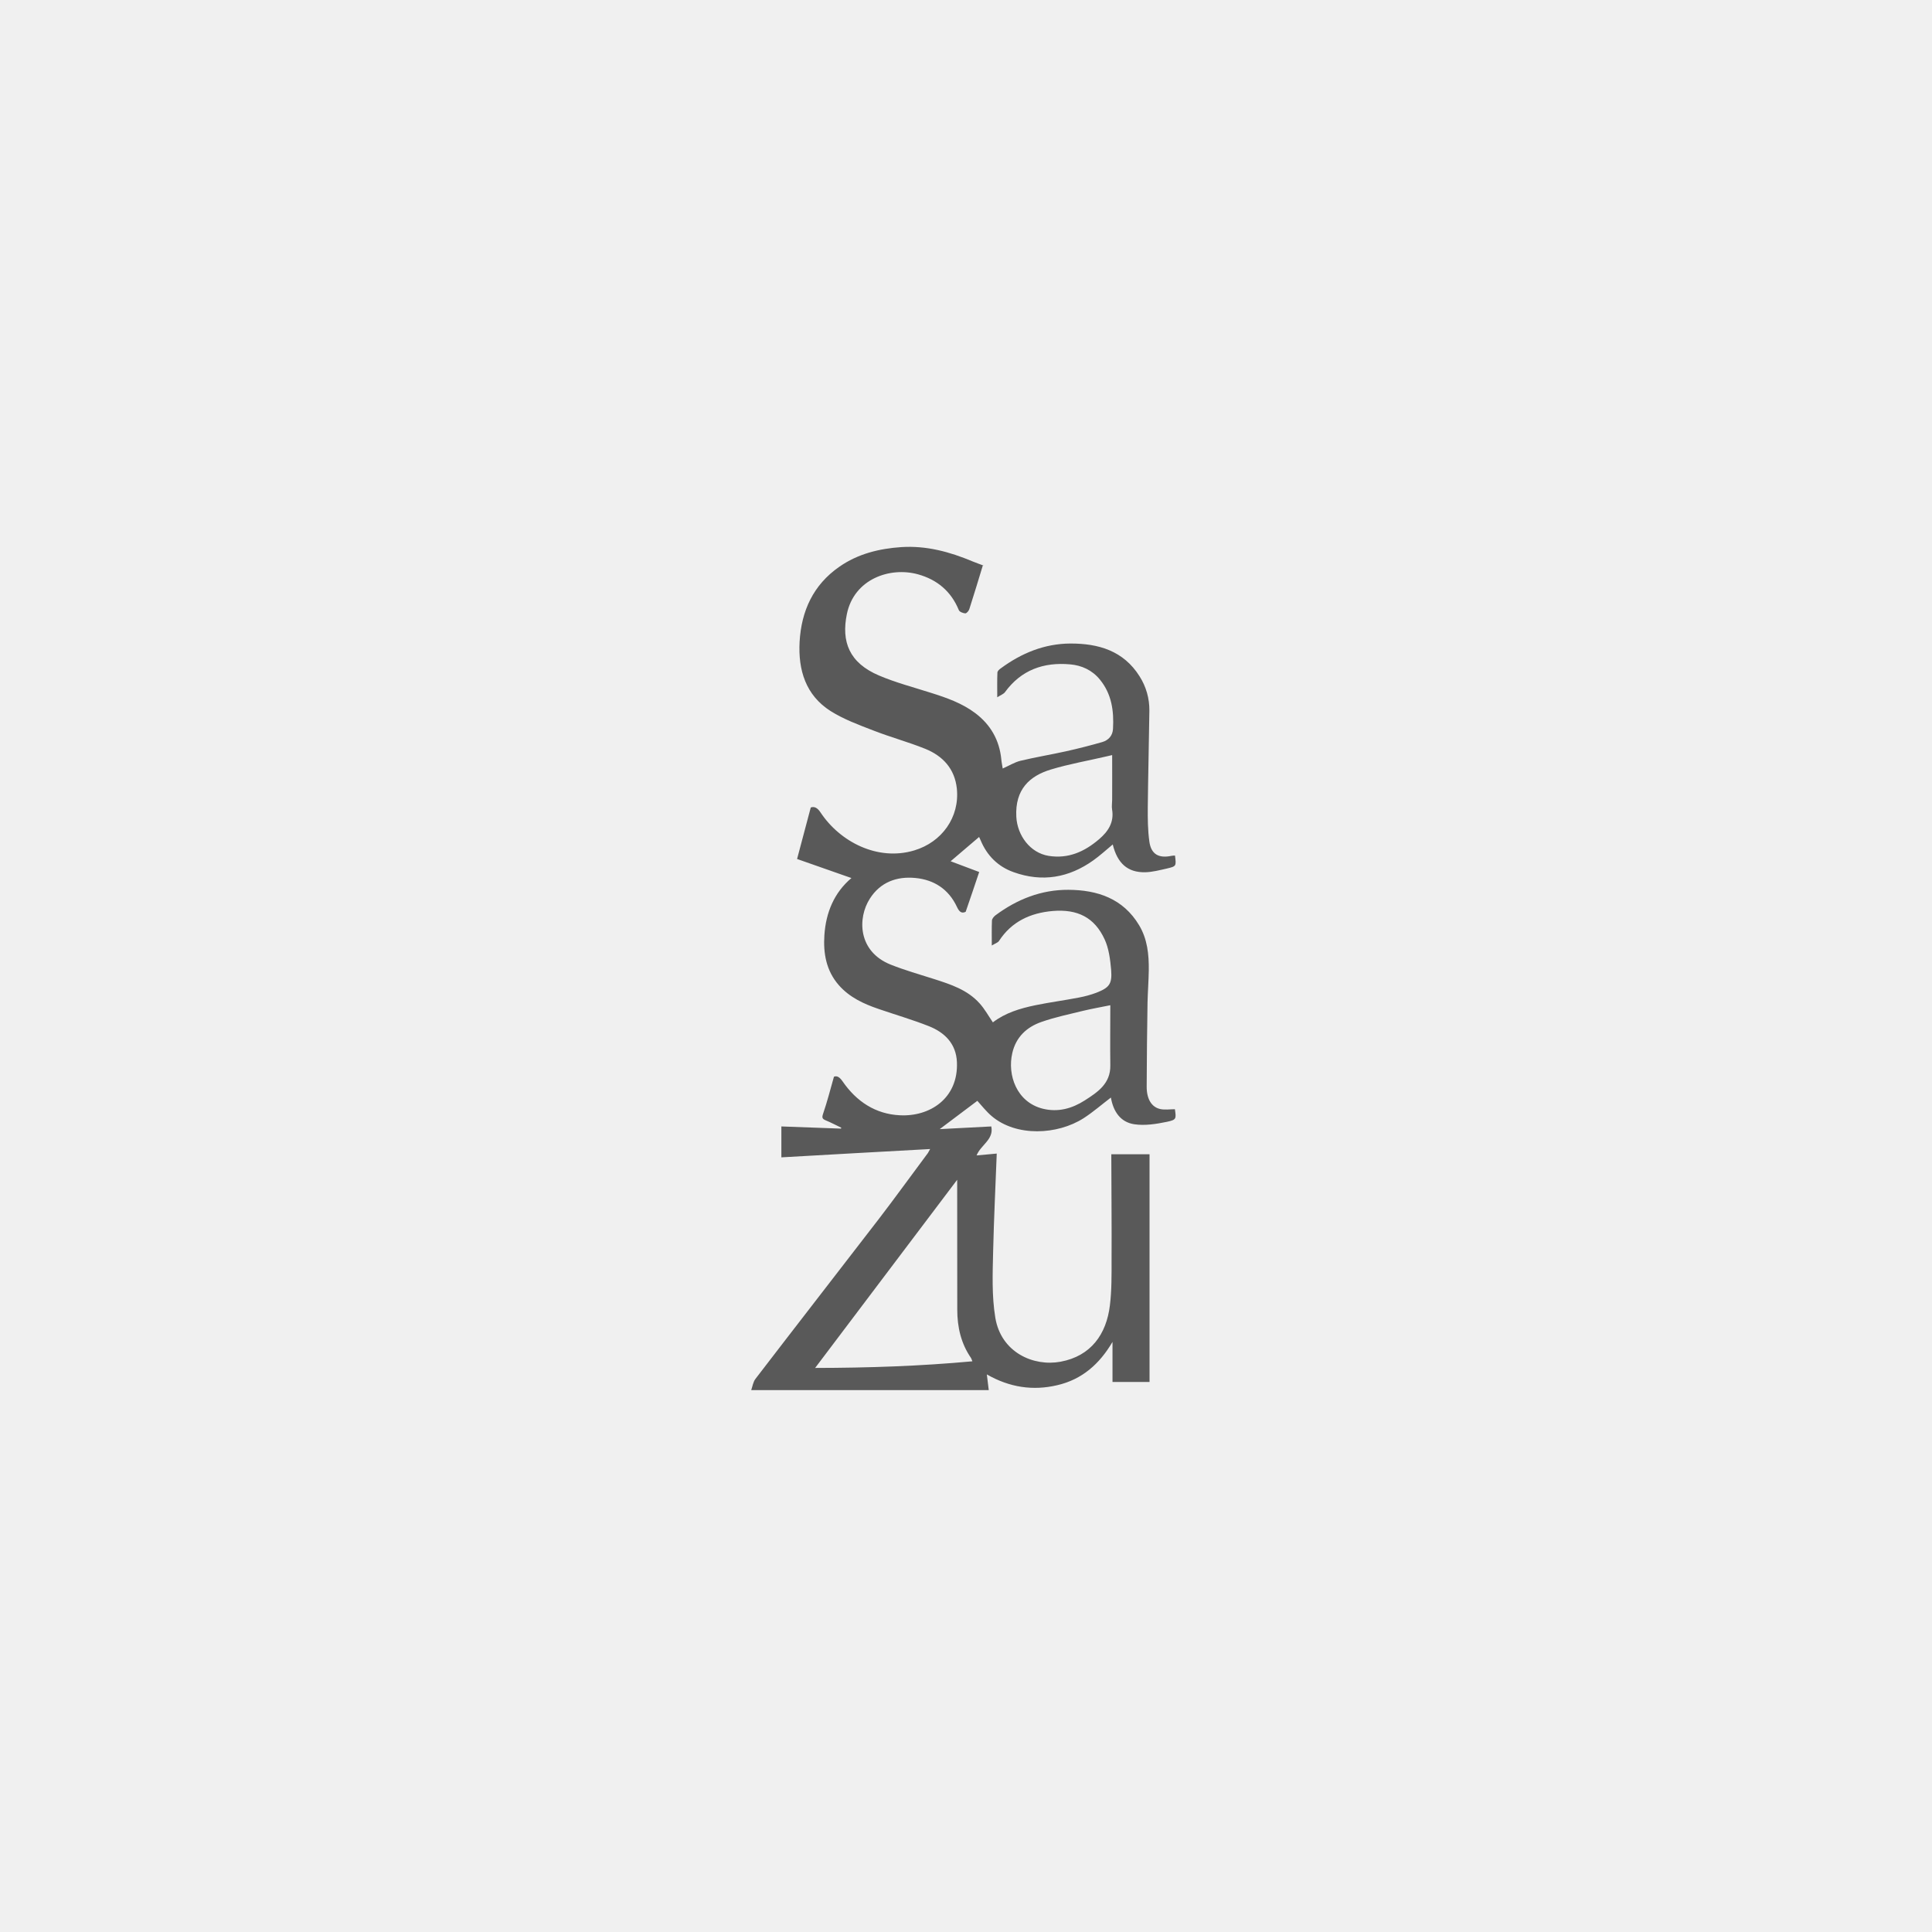
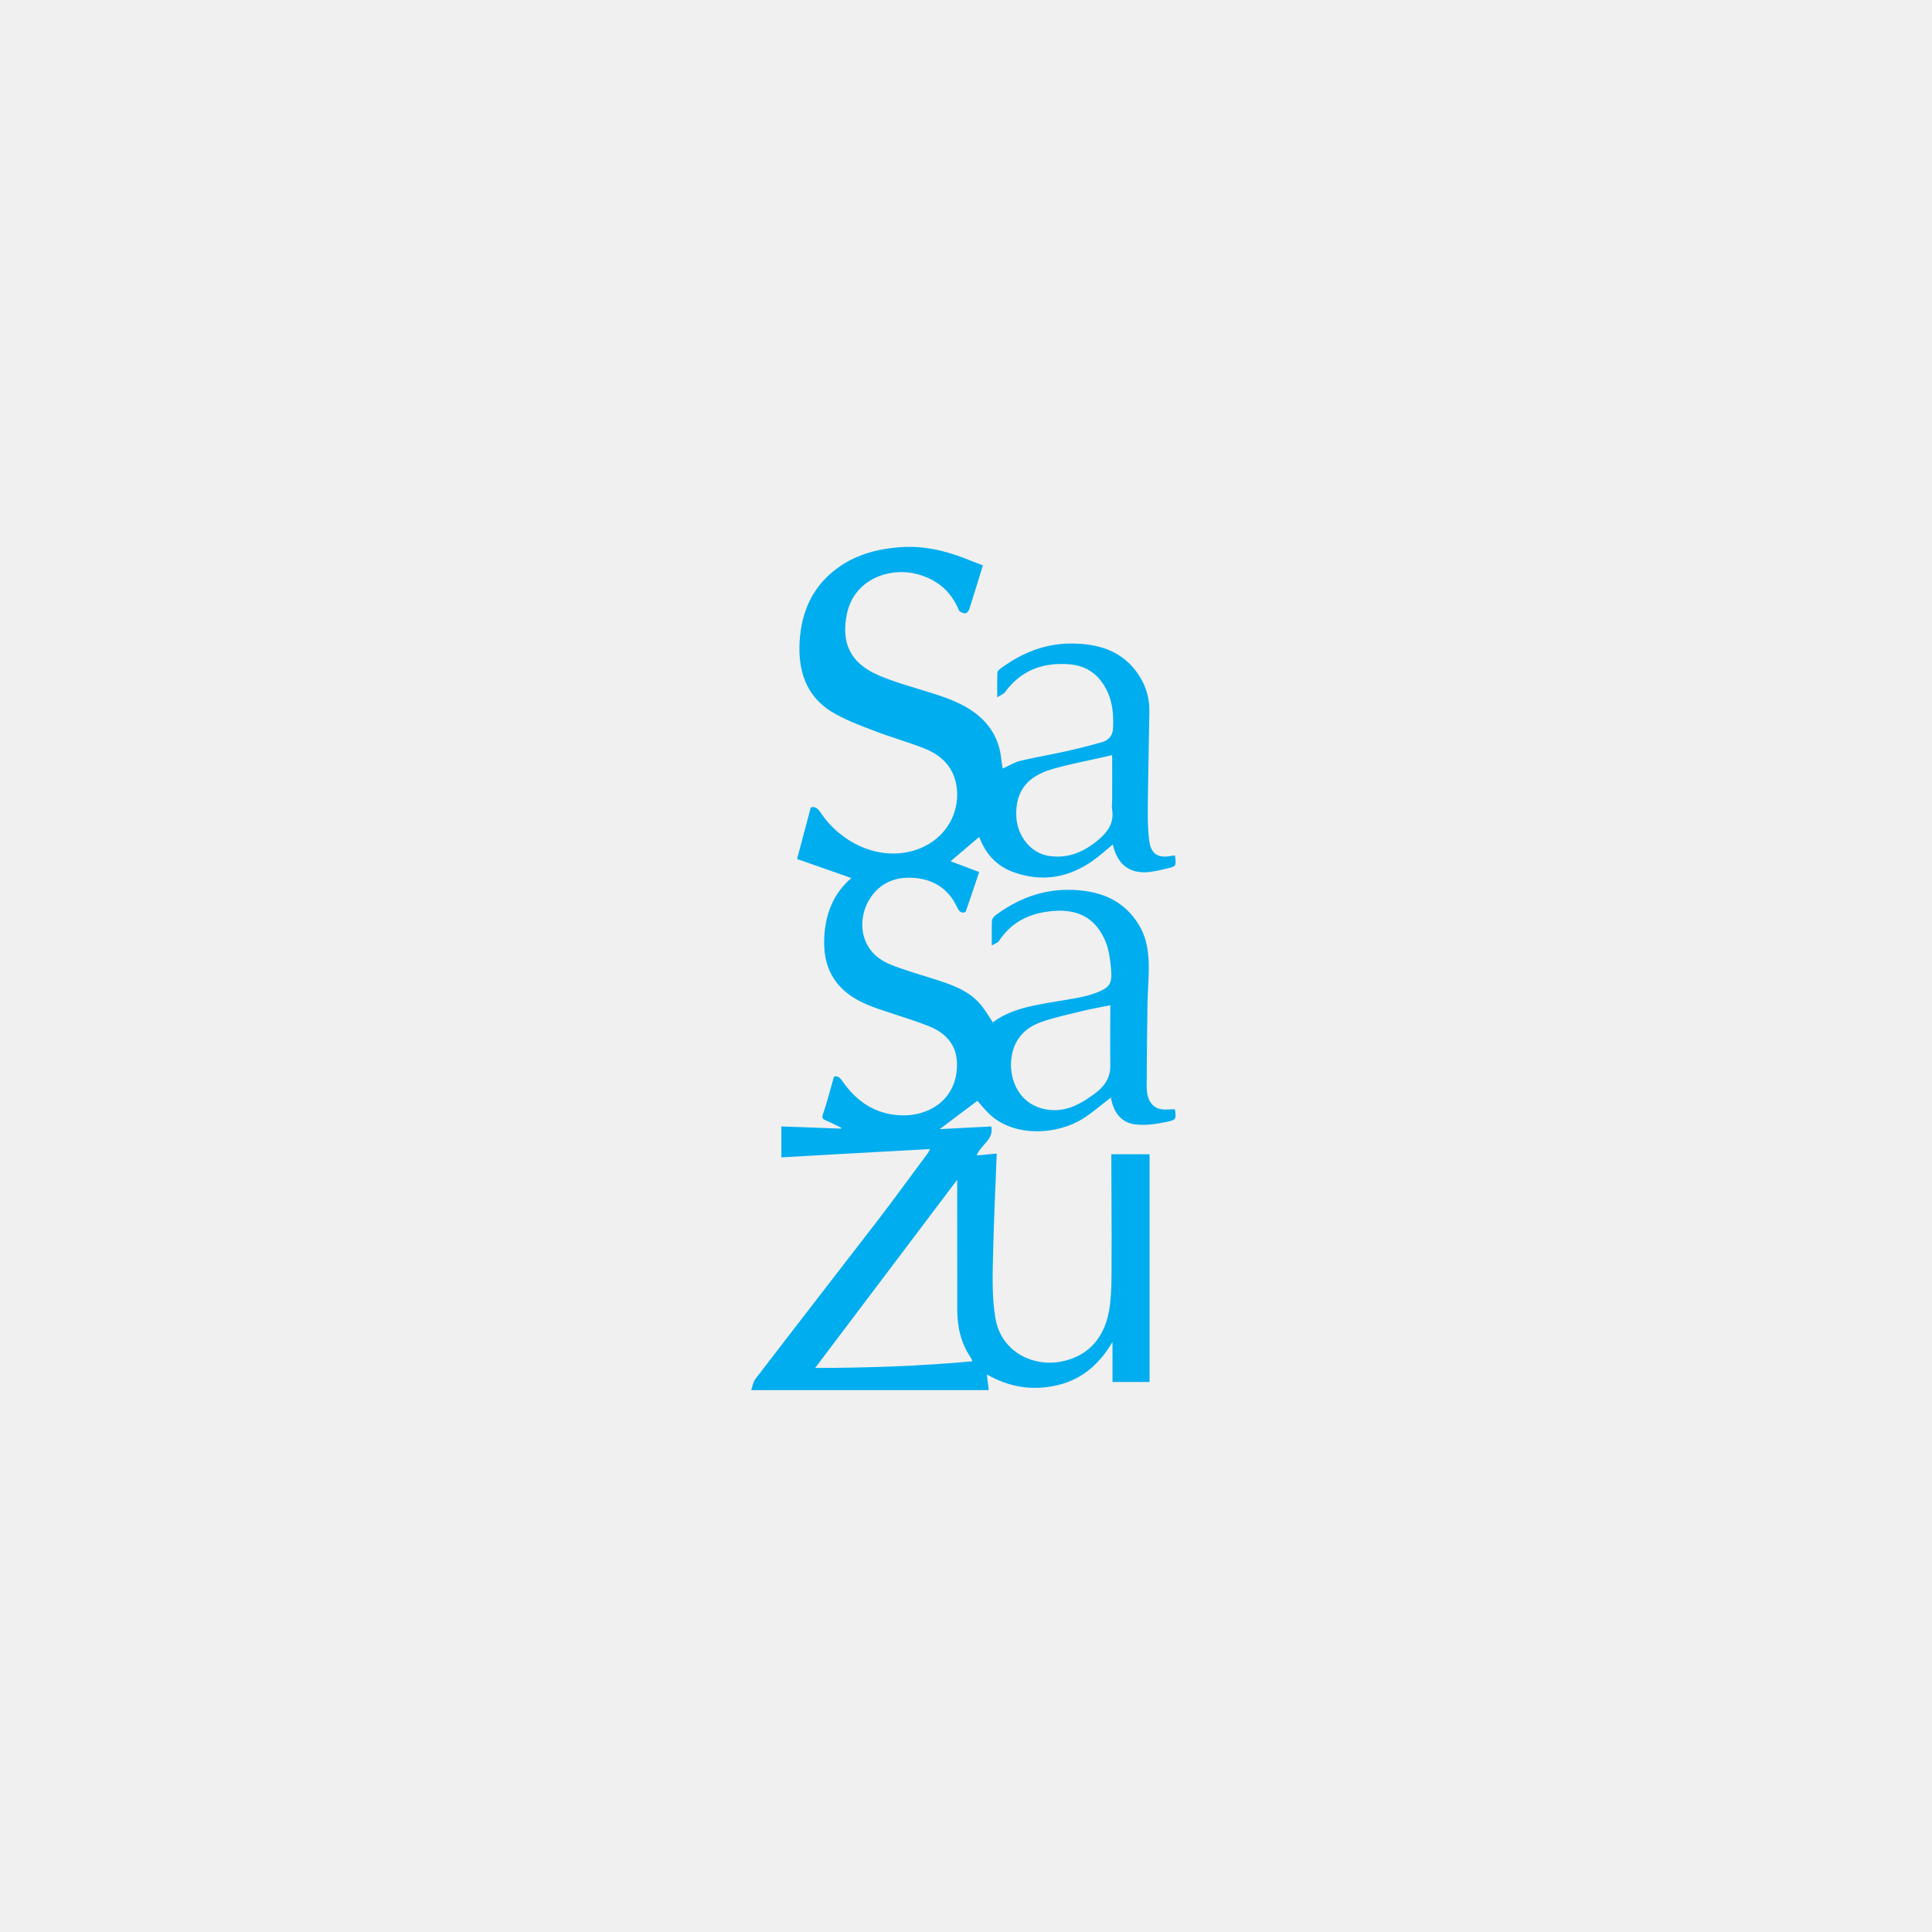
<svg xmlns="http://www.w3.org/2000/svg" width="230" height="230" viewBox="0 0 230 230" fill="none">
-   <path d="M117.48 163.62C117.57 164.35 117.65 164.96 117.71 165.49H89.43C89.58 165.07 89.65 164.53 89.93 164.16C94.8 157.81 99.72 151.48 104.61 145.13C106.6 142.54 108.51 139.88 110.47 137.26C110.53 137.16 110.58 137.05 110.73 136.79C104.74 137.12 98.9 137.44 93.02 137.78V134.1C95.35 134.19 97.73 134.27 100.12 134.36L100.15 134.25C99.54 133.96 98.94 133.64 98.31 133.38C97.88 133.2 97.83 133.05 97.99 132.58C98.47 131.18 98.84 129.74 99.28 128.18C99.65 128.03 99.97 128.24 100.32 128.75C101.96 131.13 104.23 132.63 107.12 132.77C110.68 132.96 114.1 130.77 113.92 126.45C113.83 124.26 112.47 122.91 110.57 122.16C108.62 121.39 106.59 120.8 104.61 120.12C102.82 119.51 101.12 118.73 99.84 117.26C98.36 115.55 98 113.5 98.14 111.34C98.32 108.62 99.31 106.26 101.36 104.53C99.21 103.78 97.02 103 94.89 102.26L96.52 96.13C96.94 95.98 97.31 96.15 97.69 96.73C99.99 100.21 104.48 102.55 108.84 101.24C112.14 100.25 114.26 97.28 113.91 93.88C113.66 91.52 112.24 89.98 110.11 89.13C108.09 88.32 105.98 87.75 103.96 86.96C102.22 86.29 100.44 85.63 98.88 84.65C95.91 82.76 95.01 79.76 95.19 76.41C95.4 72.73 96.81 69.63 99.92 67.47C102.13 65.93 104.66 65.31 107.31 65.13C110.28 64.94 113.06 65.69 115.77 66.83C116.2 67.01 116.63 67.15 117.06 67.32C117.1 67.34 117.12 67.39 117.02 67.26C116.46 69.09 115.95 70.8 115.4 72.5C115.34 72.72 115.07 73.03 114.91 73.02C114.64 73 114.22 72.84 114.14 72.62C113.22 70.38 111.55 69 109.28 68.37C105.94 67.45 101.68 68.93 100.82 73.09C100.14 76.39 101.09 78.91 104.65 80.42C106.65 81.27 108.76 81.82 110.83 82.48C112.7 83.07 114.53 83.71 116.11 84.9C117.92 86.27 118.97 88.09 119.2 90.37C119.23 90.73 119.31 91.08 119.37 91.49C120.1 91.17 120.76 90.75 121.48 90.57C123.27 90.14 125.1 89.84 126.9 89.44C128.351 89.118 129.791 88.751 131.22 88.34C131.98 88.12 132.46 87.56 132.5 86.77C132.62 84.64 132.35 82.62 130.93 80.89C130.01 79.77 128.77 79.21 127.39 79.09C124.24 78.81 121.57 79.75 119.64 82.4C119.48 82.62 119.16 82.73 118.72 83.01C118.72 81.85 118.7 80.96 118.74 80.06C118.75 79.88 118.97 79.68 119.15 79.56C121.61 77.75 124.33 76.63 127.42 76.61C130.77 76.6 133.75 77.47 135.66 80.51C136.442 81.733 136.848 83.158 136.83 84.61C136.78 88.45 136.68 92.3 136.64 96.13C136.63 97.49 136.64 98.85 136.83 100.2C137.04 101.7 137.95 102.2 139.44 101.89C139.59 101.86 139.73 101.86 139.88 101.85C140.04 103.11 140.05 103.13 138.9 103.4C138.05 103.59 137.19 103.82 136.33 103.84C134.25 103.88 133.02 102.78 132.47 100.53C131.69 101.18 130.96 101.85 130.16 102.42C127.25 104.5 124.07 105.05 120.67 103.83C118.83 103.18 117.5 101.87 116.74 100.03C116.68 99.89 116.62 99.76 116.56 99.64C115.43 100.61 114.31 101.56 113.17 102.53C114.27 102.94 115.43 103.38 116.57 103.81C116.04 105.39 115.52 106.94 114.96 108.55C114.44 108.8 114.17 108.5 113.91 107.94C112.93 105.86 111.2 104.73 108.96 104.52C106.75 104.31 104.81 105.02 103.56 106.97C102.06 109.3 102.13 113.27 106.02 114.83C107.7 115.5 109.46 116 111.19 116.55C113.18 117.19 115.17 117.83 116.62 119.45C117.21 120.1 117.65 120.9 118.2 121.71C119.65 120.59 121.42 120.05 123.26 119.67C124.97 119.32 126.71 119.09 128.42 118.76C129.12 118.63 129.83 118.44 130.5 118.19C132.06 117.58 132.41 117.15 132.28 115.47C132.17 114.23 132.01 112.92 131.5 111.82C130.3 109.22 128.28 108.21 125.34 108.45C122.67 108.68 120.43 109.7 118.92 112.03C118.78 112.23 118.46 112.32 118.07 112.56C118.07 111.42 118.05 110.5 118.09 109.58C118.1 109.38 118.31 109.12 118.49 108.98C121.08 107.05 123.97 105.91 127.2 105.93C130.65 105.95 133.71 106.97 135.61 110.15C136.6 111.8 136.78 113.63 136.76 115.51C136.74 116.79 136.64 118.08 136.61 119.36C136.56 122.69 136.52 126.02 136.51 129.34C136.5 130.82 137.08 131.8 138.13 132.03C138.68 132.15 139.28 132.05 139.87 132.05C140.03 133.18 140.06 133.31 138.92 133.55C137.66 133.81 136.3 134.03 135.04 133.84C133.38 133.6 132.53 132.3 132.25 130.66C131.16 131.49 130.13 132.39 129 133.12C125.87 135.12 120.99 135.35 118.07 132.88C117.4 132.31 116.84 131.59 116.35 131.05C114.87 132.17 113.36 133.3 111.87 134.42C113.79 134.32 115.87 134.22 118.01 134.1C118.34 135.66 116.77 136.28 116.26 137.55C117.09 137.48 117.88 137.4 118.66 137.33C118.51 141.25 118.32 145.13 118.23 149C118.17 151.63 118.06 154.25 118.49 156.87C119.18 161.03 123.05 162.7 126.25 162.11C129.87 161.44 131.71 158.85 132.13 155.41C132.35 153.62 132.33 151.81 132.33 150C132.35 145.93 132.31 141.85 132.3 137.76V137.41H136.85V164.52H132.44V159.75C130.9 162.38 128.81 164.23 125.84 164.91C122.98 165.58 120.2 165.18 117.48 163.62ZM113.95 140.45C108.36 147.87 102.75 155.28 97.04 162.85C103.43 162.84 109.57 162.63 115.76 162.06C115.67 161.85 115.65 161.75 115.6 161.67C114.4 159.93 113.96 157.98 113.96 155.91C113.95 150.78 113.95 145.66 113.95 140.45ZM132.18 119.67C131.16 119.88 130.05 120.07 128.96 120.33C127.3 120.74 125.6 121.09 123.98 121.66C122.23 122.27 120.95 123.45 120.51 125.37C119.91 127.96 121.01 131.21 124.15 131.99C125.98 132.44 127.64 131.96 129.14 131C130.67 130.02 132.23 129 132.18 126.8C132.15 124.44 132.18 122.08 132.18 119.67ZM132.4 89.89C132.25 89.92 132 89.99 131.76 90.04C129.54 90.56 127.28 90.95 125.1 91.61C122.59 92.37 120.82 93.96 120.99 97.24C121.11 99.46 122.63 101.53 124.84 101.89C127.19 102.26 129.11 101.39 130.84 99.91C131.93 98.98 132.65 97.89 132.39 96.36C132.33 95.99 132.4 95.59 132.4 95.2C132.41 93.45 132.4 91.68 132.4 89.89Z" fill="#595959" />
+   <g clip-path="url(#clip0_298_8745)">
+     <path d="M117.48 163.621C117.57 164.351 117.65 164.961 117.71 165.491H89.43C89.58 165.071 89.65 164.531 89.93 164.161C94.8 157.811 99.72 151.481 104.61 145.131C106.6 142.541 108.51 139.881 110.47 137.261C110.53 137.161 110.58 137.051 110.73 136.791C104.74 137.121 98.9 137.441 93.02 137.781V134.101C95.35 134.191 97.73 134.271 100.12 134.361L100.15 134.251C99.54 133.961 98.94 133.641 98.31 133.381C97.88 133.201 97.83 133.051 97.99 132.581C98.47 131.181 98.84 129.741 99.28 128.181C99.65 128.031 99.97 128.241 100.32 128.751C101.96 131.131 104.23 132.631 107.12 132.771C110.68 132.961 114.1 130.771 113.92 126.451C113.83 124.261 112.47 122.911 110.57 122.161C108.62 121.391 106.59 120.801 104.61 120.121C102.82 119.511 101.12 118.731 99.84 117.261C98.36 115.551 98 113.501 98.14 111.341C98.32 108.621 99.31 106.261 101.36 104.531C99.21 103.781 97.02 103.001 94.89 102.261L96.52 96.131C96.94 95.981 97.31 96.151 97.69 96.731C99.99 100.211 104.48 102.551 108.84 101.241C112.14 100.251 114.26 97.281 113.91 93.881C113.66 91.521 112.24 89.981 110.11 89.131C108.09 88.321 105.98 87.751 103.96 86.961C102.22 86.291 100.44 85.631 98.88 84.651C95.91 82.761 95.01 79.761 95.19 76.411C95.4 72.731 96.81 69.631 99.92 67.471C102.13 65.931 104.66 65.311 107.31 65.131C110.28 64.941 113.06 65.691 115.77 66.831C116.2 67.011 116.63 67.151 117.06 67.321C117.1 67.341 117.12 67.391 117.02 67.261C116.46 69.091 115.95 70.801 115.4 72.501C115.34 72.721 115.07 73.031 114.91 73.021C114.64 73.001 114.22 72.841 114.14 72.621C113.22 70.381 111.55 69.001 109.28 68.371C105.94 67.451 101.68 68.931 100.82 73.091C100.14 76.391 101.09 78.911 104.65 80.421C106.65 81.271 108.76 81.821 110.83 82.481C112.7 83.071 114.53 83.711 116.11 84.901C117.92 86.271 118.97 88.091 119.2 90.371C119.23 90.731 119.31 91.081 119.37 91.491C120.1 91.171 120.76 90.751 121.48 90.571C123.27 90.141 125.1 89.841 126.9 89.441C128.351 89.119 129.791 88.752 131.22 88.341C131.98 88.121 132.46 87.561 132.5 86.771C132.62 84.641 132.35 82.621 130.93 80.891C130.01 79.771 128.77 79.211 127.39 79.091C124.24 78.811 121.57 79.751 119.64 82.401C119.48 82.621 119.16 82.731 118.72 83.011C118.72 81.851 118.7 80.961 118.74 80.061C118.75 79.881 118.97 79.681 119.15 79.561C121.61 77.751 124.33 76.631 127.42 76.611C130.77 76.601 133.75 77.471 135.66 80.511C136.442 81.734 136.848 83.159 136.83 84.611C136.78 88.451 136.68 92.301 136.64 96.131C136.63 97.491 136.64 98.851 136.83 100.201C137.04 101.701 137.95 102.201 139.44 101.891C139.59 101.861 139.73 101.861 139.88 101.851C140.04 103.111 140.05 103.131 138.9 103.401C138.05 103.591 137.19 103.821 136.33 103.841C134.25 103.881 133.02 102.781 132.47 100.531C131.69 101.181 130.96 101.851 130.16 102.421C127.25 104.501 124.07 105.051 120.67 103.831C118.83 103.181 117.5 101.871 116.74 100.031C116.68 99.891 116.62 99.761 116.56 99.641C115.43 100.611 114.31 101.561 113.17 102.531C114.27 102.941 115.43 103.381 116.57 103.811C116.04 105.391 115.52 106.941 114.96 108.551C114.44 108.801 114.17 108.501 113.91 107.941C112.93 105.861 111.2 104.731 108.96 104.521C106.75 104.311 104.81 105.021 103.56 106.971C102.06 109.301 102.13 113.271 106.02 114.831C107.7 115.501 109.46 116.001 111.19 116.551C113.18 117.191 115.17 117.831 116.62 119.451C117.21 120.101 117.65 120.901 118.2 121.711C119.65 120.591 121.42 120.051 123.26 119.671C124.97 119.321 126.71 119.091 128.42 118.761C129.12 118.631 129.83 118.441 130.5 118.191C132.06 117.581 132.41 117.151 132.28 115.471C132.17 114.231 132.01 112.921 131.5 111.821C130.3 109.221 128.28 108.211 125.34 108.451C122.67 108.681 120.43 109.701 118.92 112.031C118.78 112.231 118.46 112.321 118.07 112.561C118.07 111.421 118.05 110.501 118.09 109.581C118.1 109.381 118.31 109.121 118.49 108.981C121.08 107.051 123.97 105.911 127.2 105.931C130.65 105.951 133.71 106.971 135.61 110.151C136.6 111.801 136.78 113.631 136.76 115.511C136.74 116.791 136.64 118.081 136.61 119.361C136.56 122.691 136.52 126.021 136.51 129.341C136.5 130.821 137.08 131.801 138.13 132.031C138.68 132.151 139.28 132.051 139.87 132.051C140.03 133.181 140.06 133.311 138.92 133.551C137.66 133.811 136.3 134.031 135.04 133.841C133.38 133.601 132.53 132.301 132.25 130.661C131.16 131.491 130.13 132.391 129 133.121C125.87 135.121 120.99 135.351 118.07 132.881C117.4 132.311 116.84 131.591 116.35 131.051C114.87 132.171 113.36 133.301 111.87 134.421C113.79 134.321 115.87 134.221 118.01 134.101C118.34 135.661 116.77 136.281 116.26 137.551C117.09 137.481 117.88 137.401 118.66 137.331C118.51 141.251 118.32 145.131 118.23 149.001C118.17 151.631 118.06 154.251 118.49 156.871C119.18 161.031 123.05 162.701 126.25 162.111C129.87 161.441 131.71 158.851 132.13 155.411C132.35 153.621 132.33 151.811 132.33 150.001C132.35 145.931 132.31 141.851 132.3 137.761V137.411H136.85V164.521H132.44V159.751C130.9 162.381 128.81 164.231 125.84 164.911C122.98 165.581 120.2 165.181 117.48 163.621ZM113.95 140.451C108.36 147.871 102.75 155.281 97.04 162.851C103.43 162.841 109.57 162.631 115.76 162.061C115.67 161.851 115.65 161.751 115.6 161.671C114.4 159.931 113.96 157.981 113.96 155.911C113.95 150.781 113.95 145.661 113.95 140.451ZM132.18 119.671C131.16 119.881 130.05 120.071 128.96 120.331C127.3 120.741 125.6 121.091 123.98 121.661C122.23 122.271 120.95 123.451 120.51 125.371C119.91 127.961 121.01 131.211 124.15 131.991C125.98 132.441 127.64 131.961 129.14 131.001C130.67 130.021 132.23 129.001 132.18 126.801C132.15 124.441 132.18 122.081 132.18 119.671ZM132.4 89.891C132.25 89.921 132 89.991 131.76 90.041C129.54 90.561 127.28 90.951 125.1 91.611C122.59 92.371 120.82 93.961 120.99 97.241C121.11 99.461 122.63 101.531 124.84 101.891C127.19 102.261 129.11 101.391 130.84 99.911C131.93 98.981 132.65 97.891 132.39 96.361C132.33 95.991 132.4 95.591 132.4 95.201C132.41 93.451 132.4 91.681 132.4 89.891Z" fill="#00ADEE" />
+   </g>
+   <defs>
+     <clipPath id="clip0_298_8745">
+       <rect width="230" height="230" fill="white" />
+     </clipPath>
+   </defs>
</svg>
